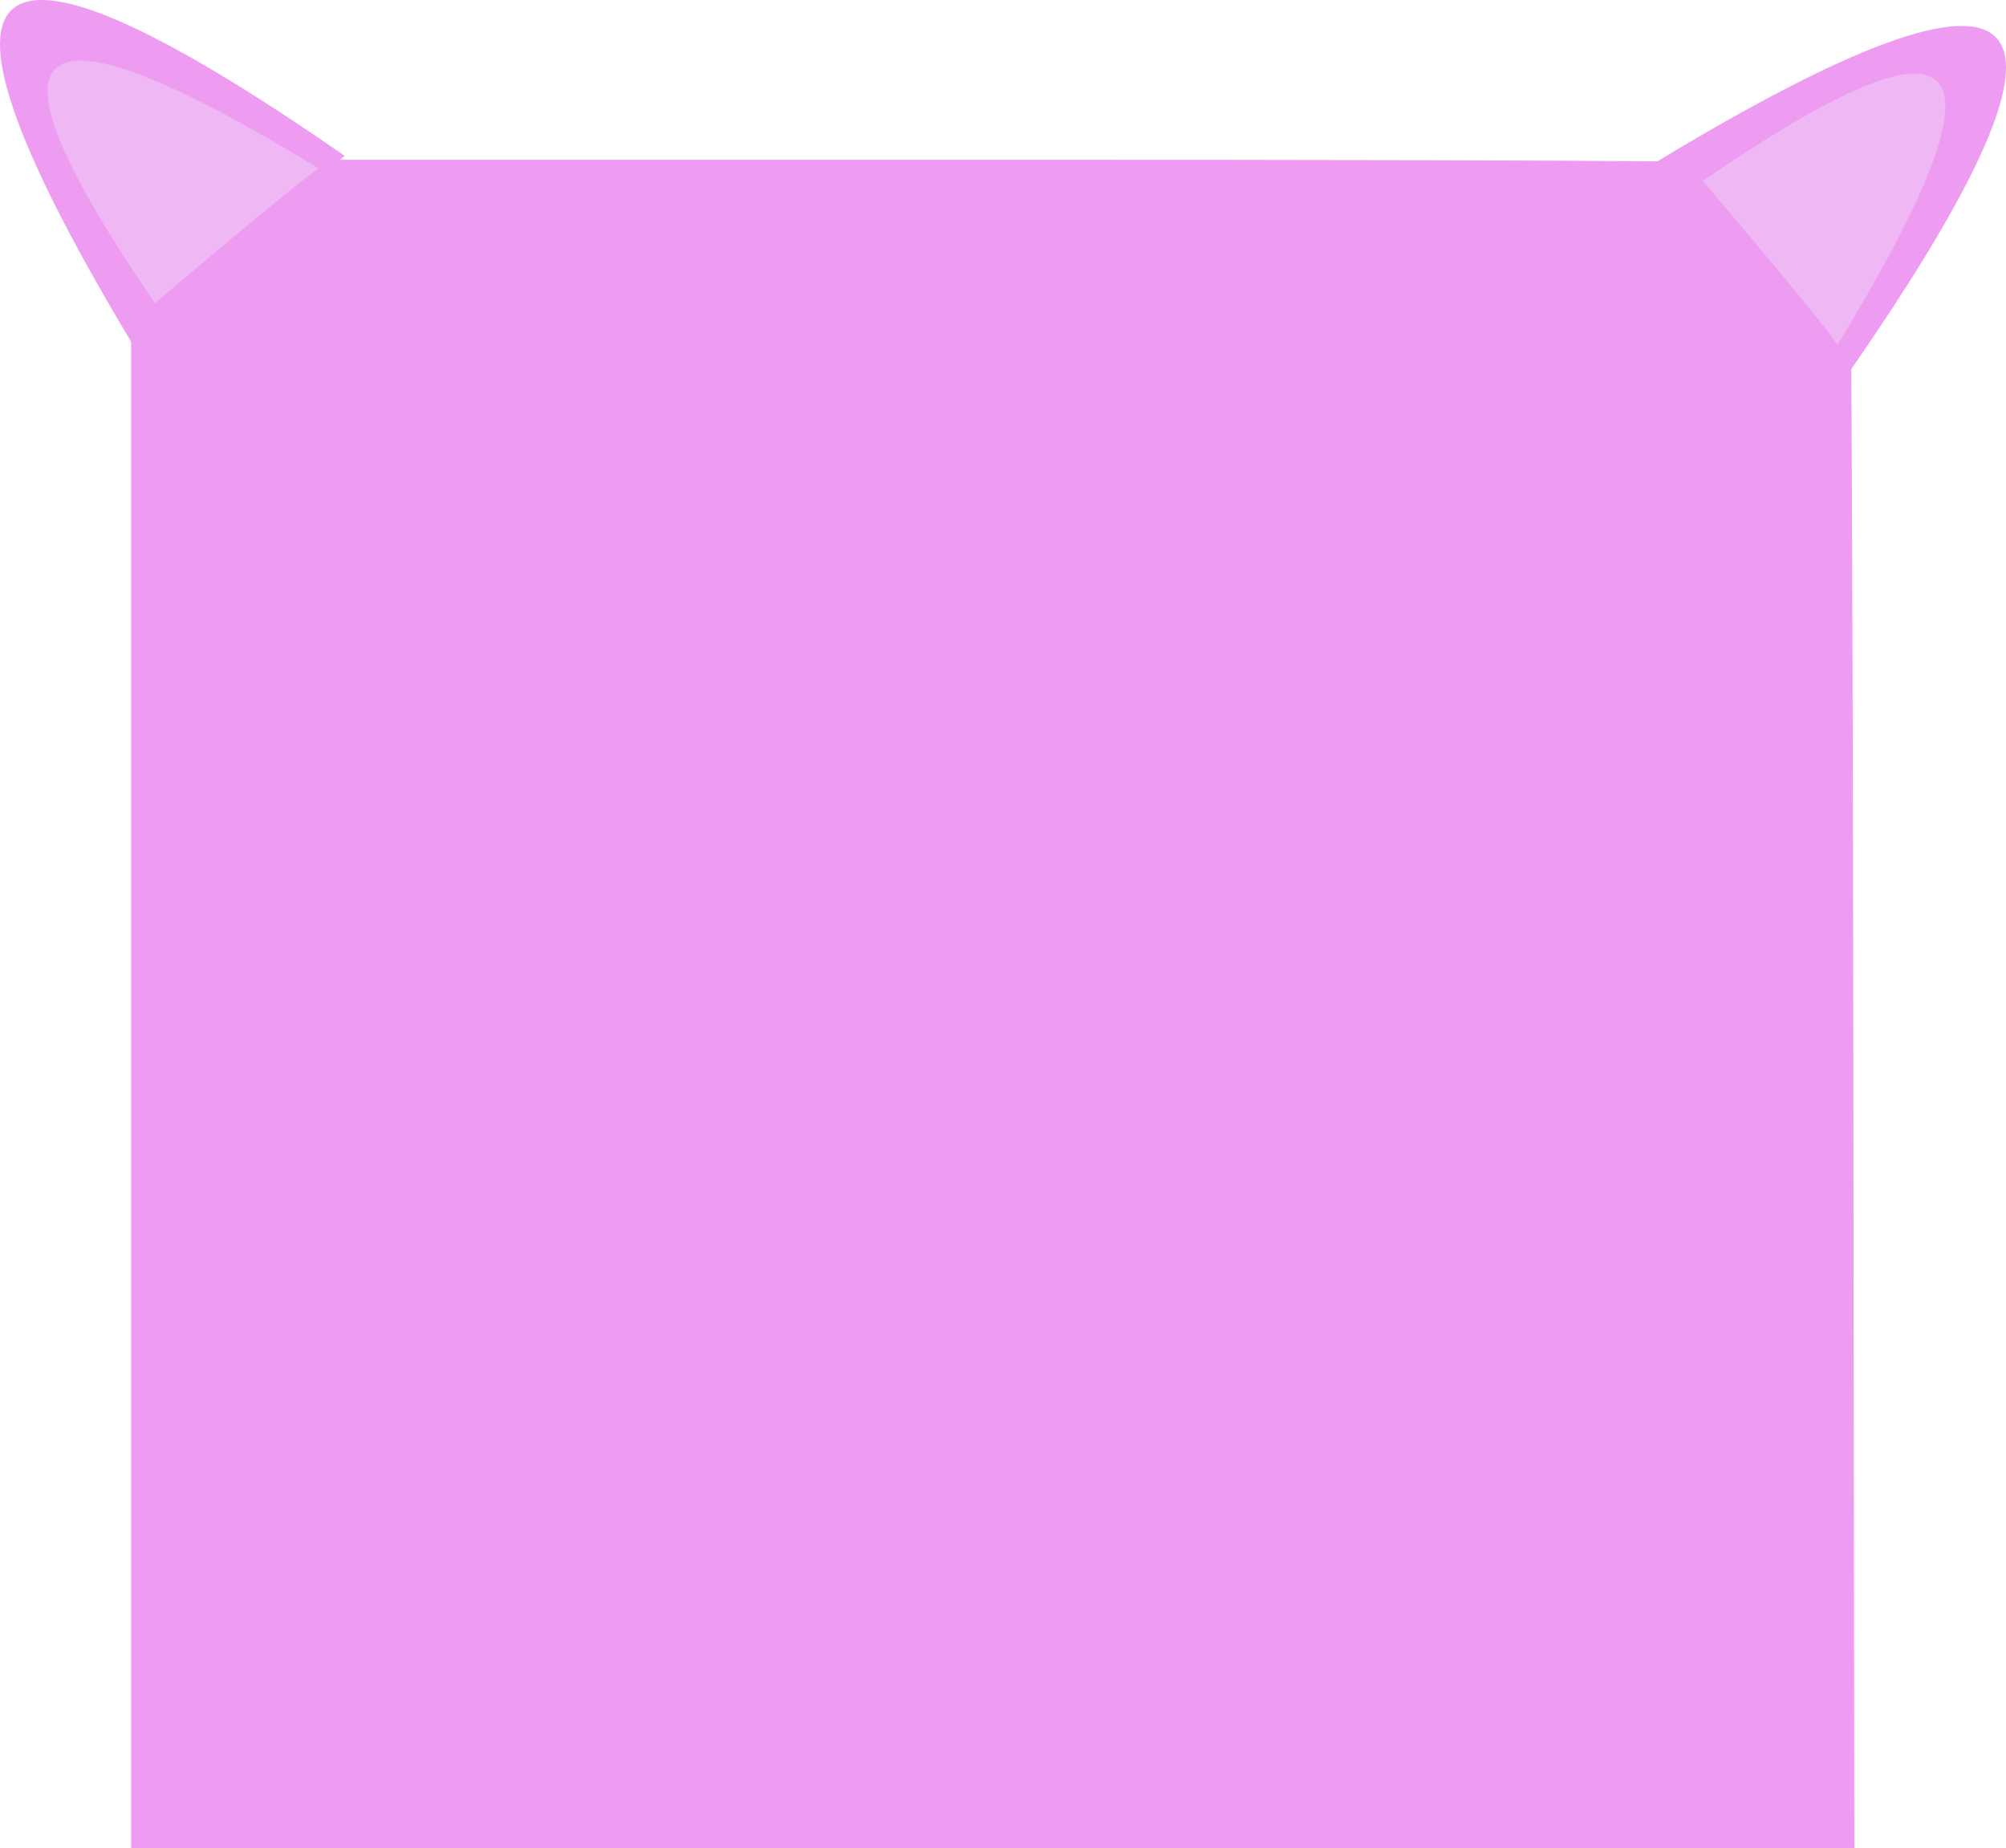
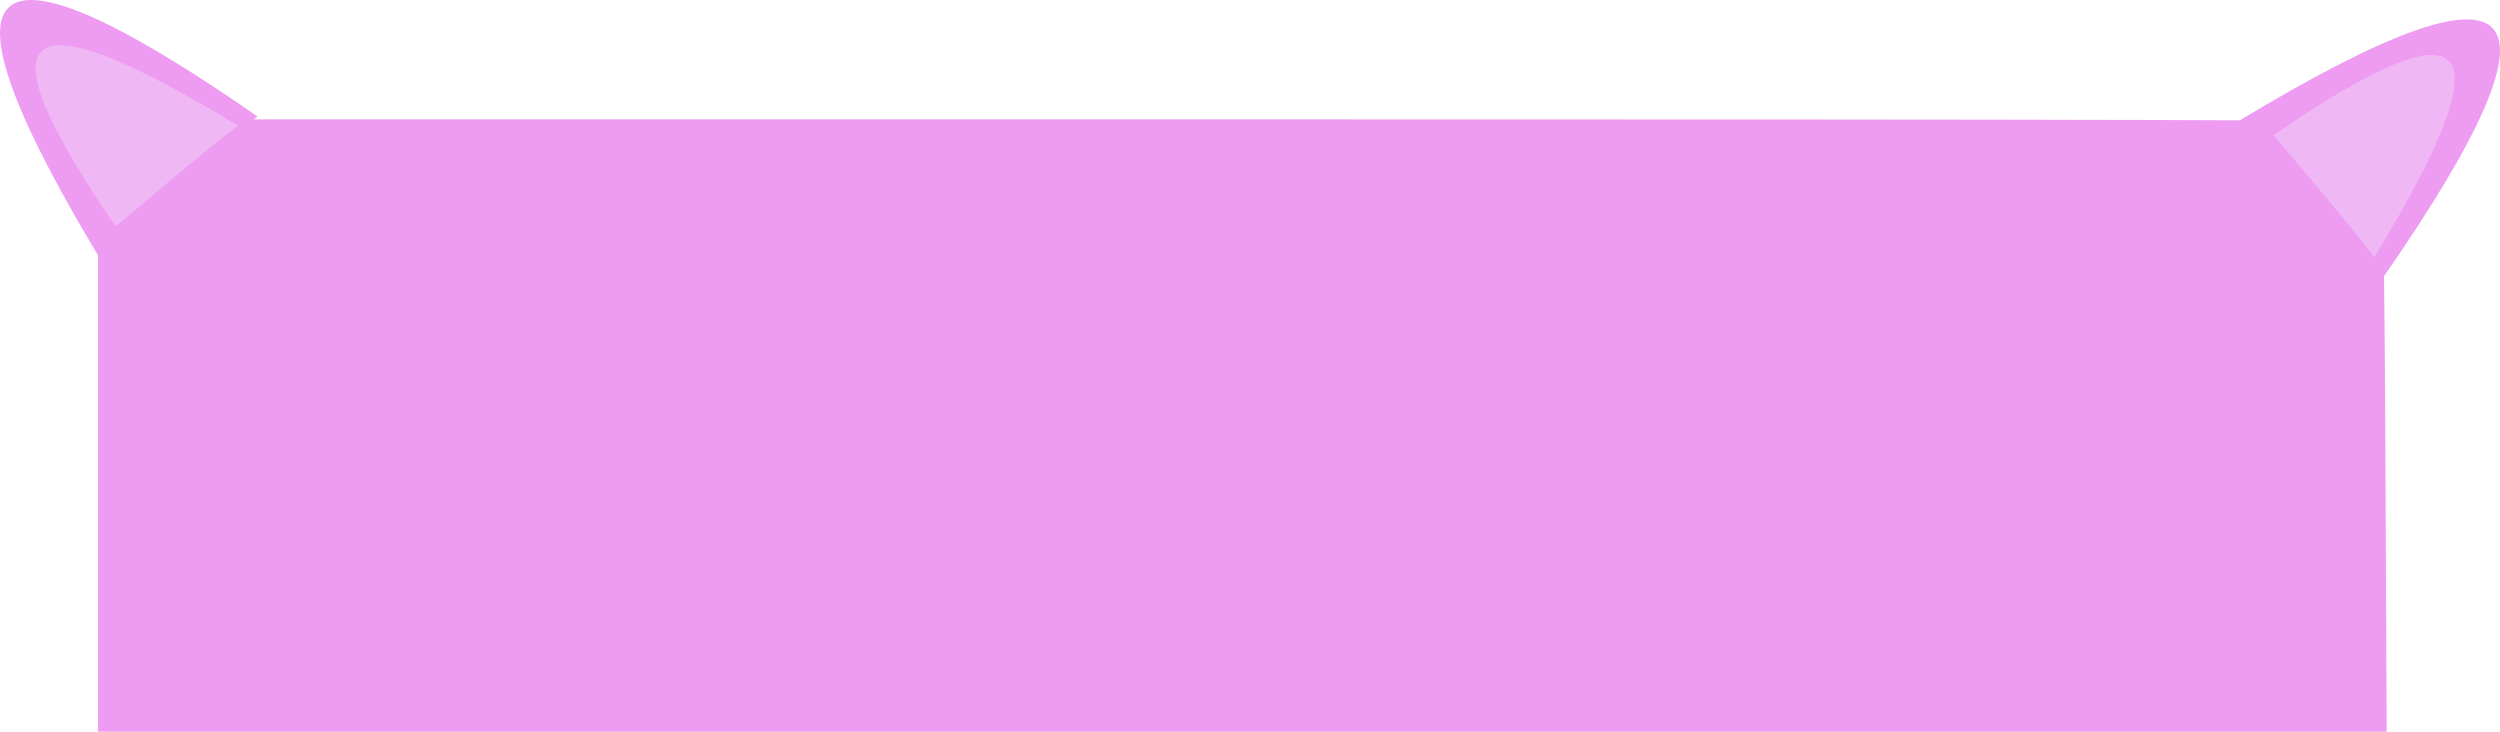
- <svg xmlns="http://www.w3.org/2000/svg" width="116.417mm" height="107.243mm" viewBox="0 0 412.501 379.996" id="svg2" version="1.1">
+ <svg xmlns="http://www.w3.org/2000/svg" width="194.23mm" height="56.846mm" viewBox="0 0 688.216 201.424" id="svg2" version="1.1">
  <defs id="defs4">
    </defs>
  <g id="layer1" transform="translate(-13.36336,-234.5685)">
-     <path style="fill:#ed9cf2;fill-opacity:1" d="m 40.332,440.993 0,-173.571 176.304,0 c 140.161,0 176.438,0.366 176.954,1.786 0.357,0.982 0.747,79.089 0.867,173.571 l 0.217,171.786 -177.171,0 -177.171,0 0,-173.571 z" id="path3414" />
+     <path style="fill:#ed9cf2;fill-opacity:1" d="m 40.332,351.707 0,-84.286 313.487,0 c 249.221,0 313.724,0.178 314.643,0.867 0.636,0.477 1.329,38.405 1.541,84.286 l 0.385,83.419 -315.028,0 -315.028,0 0,-84.286 z" id="path3414" />
    <g id="g5688">
      <path id="path3418" d="m 41.429,306.648 c 41.429,-40 42.857,-40 42.857,-40 -77.662,-53.884 -90.908,-39.447 -42.857,40 z" style="fill:#ed9cf2;fill-opacity:1;fill-rule:evenodd;stroke:none;stroke-width:1px;stroke-linecap:butt;stroke-linejoin:miter;stroke-opacity:1" />
      <path id="path3418-7" d="m 45.232,296.9 c 32.578,-27.667 33.701,-27.667 33.701,-27.667 -61.07,-37.271 -71.485,-27.285 -33.701,27.667 z" style="fill:#efb8f4;fill-opacity:1;fill-rule:evenodd;stroke:none;stroke-width:1px;stroke-linecap:butt;stroke-linejoin:miter;stroke-opacity:1" />
    </g>
-     <g transform="matrix(0,1,-1,0,660.4333,226.5449)" id="g5688-1">
+     <g transform="matrix(0,1,-1,0,936.1476,226.5449)" id="g5688-1">
      <path id="path3418-9" d="m 41.429,306.648 c 41.429,-40 42.857,-40 42.857,-40 -77.662,-53.884 -90.908,-39.447 -42.857,40 z" style="fill:#ed9cf2;fill-opacity:1;fill-rule:evenodd;stroke:none;stroke-width:1px;stroke-linecap:butt;stroke-linejoin:miter;stroke-opacity:1" />
      <path id="path3418-7-0" d="m 45.232,296.9 c 32.578,-27.667 33.701,-27.667 33.701,-27.667 -61.07,-37.271 -71.485,-27.285 -33.701,27.667 z" style="fill:#efb8f4;fill-opacity:1;fill-rule:evenodd;stroke:none;stroke-width:1px;stroke-linecap:butt;stroke-linejoin:miter;stroke-opacity:1" />
    </g>
  </g>
</svg>
